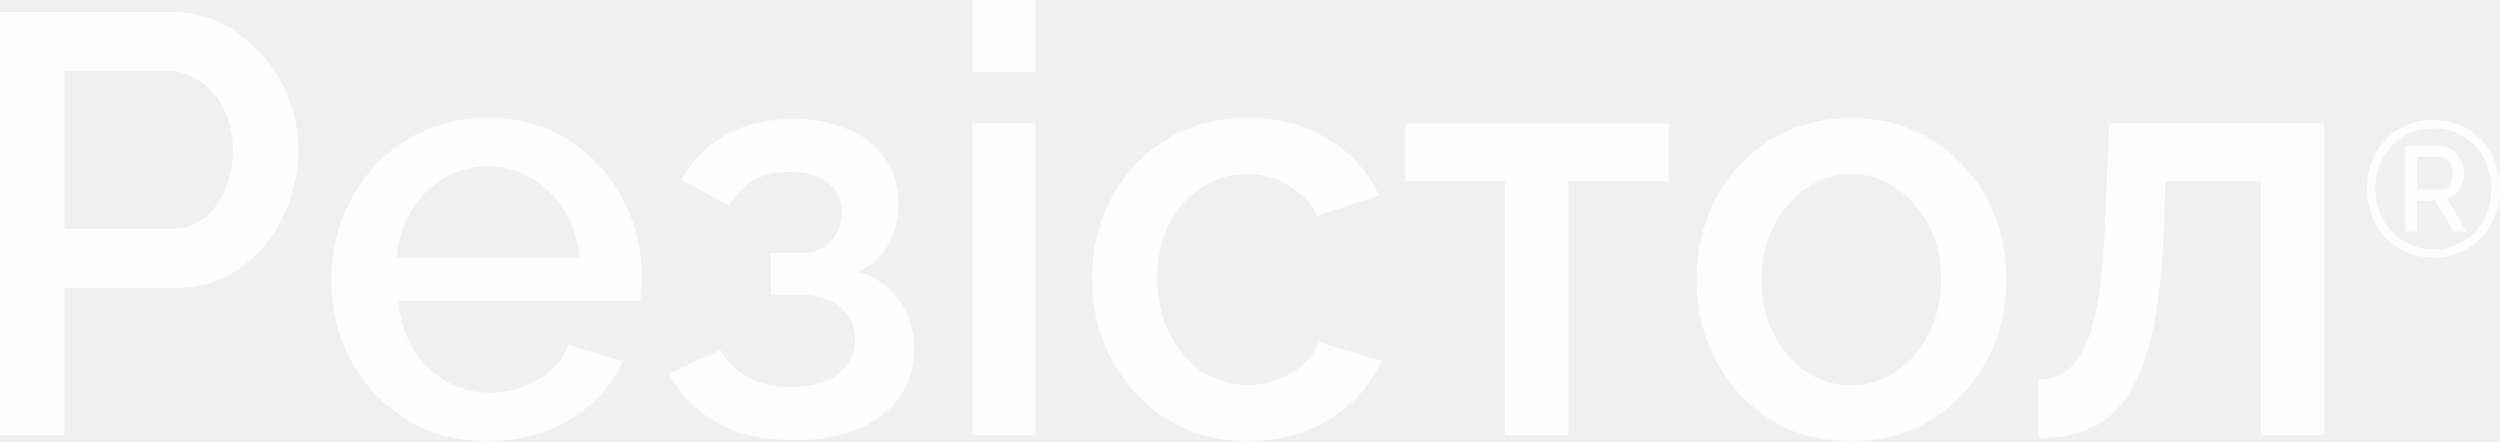
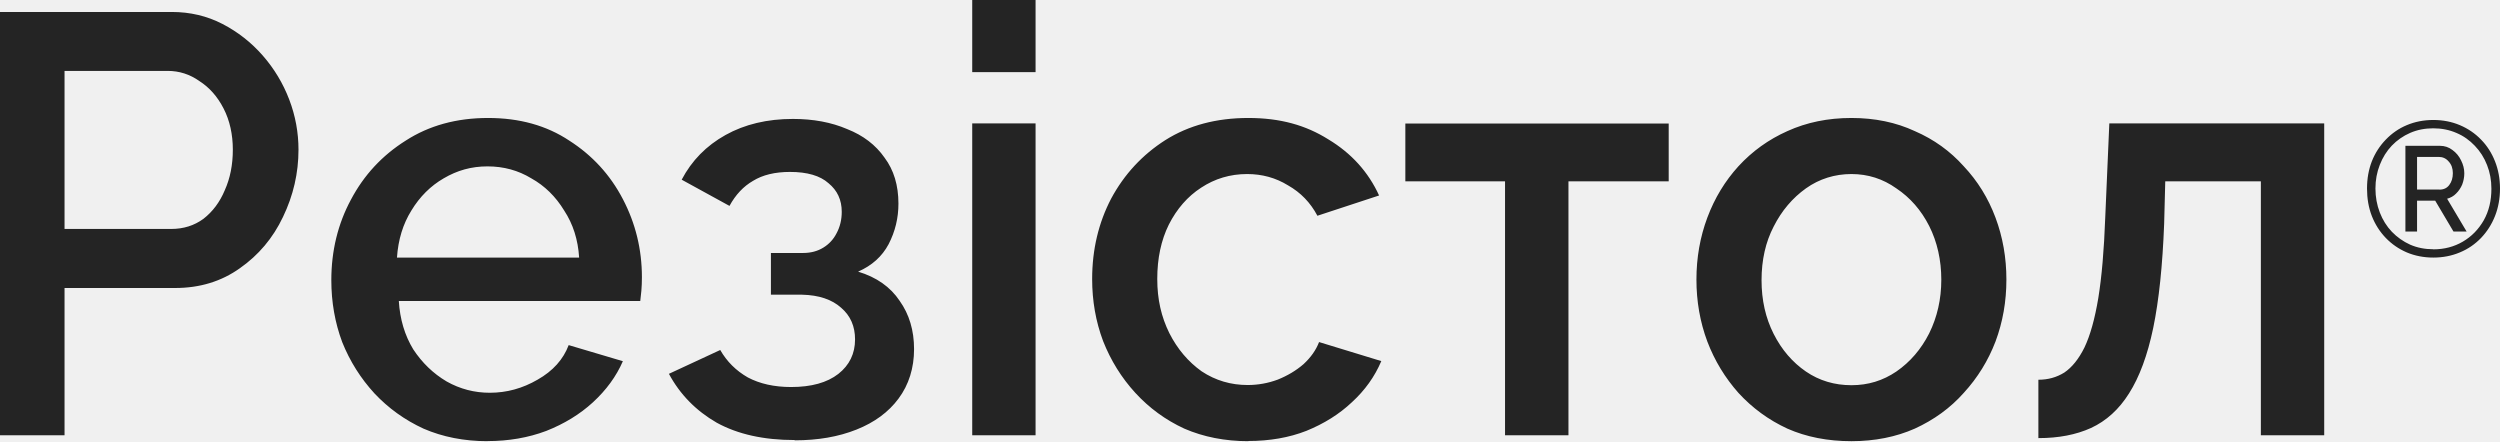
<svg xmlns="http://www.w3.org/2000/svg" width="136" height="24" viewBox="0 0 136 24" fill="none">
-   <path fill-rule="evenodd" clip-rule="evenodd" d="M0 23.677V0.651H9.341C10.342 0.651 11.263 0.869 12.098 1.301C12.933 1.733 13.667 2.306 14.291 3.019C14.915 3.732 15.398 4.534 15.735 5.418C16.072 6.303 16.238 7.214 16.238 8.141C16.238 9.416 15.956 10.639 15.393 11.805C14.85 12.95 14.065 13.882 13.044 14.595C12.043 15.308 10.87 15.667 9.532 15.667H3.511V23.677H0ZM3.511 12.455H9.311C9.98 12.455 10.564 12.273 11.067 11.904C11.57 11.513 11.957 10.998 12.229 10.347C12.521 9.697 12.666 8.963 12.666 8.141C12.666 7.318 12.5 6.553 12.163 5.902C11.831 5.252 11.389 4.757 10.845 4.409C10.322 4.039 9.749 3.857 9.12 3.857H3.511V12.45V12.455ZM26.52 24C25.247 24 24.085 23.771 23.039 23.318C22.013 22.845 21.127 22.204 20.373 21.403C19.618 20.58 19.035 19.654 18.617 18.613C18.22 17.551 18.024 16.427 18.024 15.24C18.024 13.642 18.381 12.18 19.09 10.863C19.799 9.52 20.795 8.453 22.068 7.651C23.341 6.829 24.835 6.418 26.55 6.418C28.265 6.418 29.734 6.829 30.972 7.651C32.224 8.453 33.195 9.509 33.884 10.832C34.573 12.148 34.92 13.564 34.92 15.079C34.92 15.339 34.91 15.589 34.89 15.823C34.87 16.042 34.85 16.224 34.83 16.375H21.696C21.756 17.369 22.018 18.243 22.48 19.003C22.963 19.737 23.567 20.32 24.297 20.752C25.026 21.163 25.811 21.366 26.646 21.366C27.566 21.366 28.431 21.127 29.246 20.653C30.081 20.18 30.645 19.55 30.936 18.774L33.884 19.649C33.527 20.471 32.984 21.215 32.254 21.887C31.545 22.537 30.7 23.053 29.714 23.443C28.733 23.813 27.667 23.995 26.515 23.995L26.52 24ZM21.6 14.012H31.505C31.445 13.038 31.173 12.185 30.69 11.451C30.232 10.696 29.634 10.108 28.904 9.702C28.195 9.27 27.4 9.051 26.52 9.051C25.64 9.051 24.87 9.27 24.136 9.702C23.426 10.113 22.838 10.696 22.38 11.451C21.922 12.185 21.661 13.038 21.595 14.012H21.6ZM43.221 23.938C41.55 23.938 40.137 23.625 38.99 22.995C37.863 22.345 36.993 21.46 36.389 20.336L39.181 19.04C39.538 19.664 40.036 20.164 40.685 20.534C41.334 20.877 42.119 21.054 43.034 21.054C44.141 21.054 44.996 20.815 45.605 20.341C46.209 19.867 46.515 19.238 46.515 18.462C46.515 17.749 46.264 17.176 45.761 16.744C45.258 16.291 44.548 16.052 43.628 16.031H41.938V13.762H43.693C44.111 13.762 44.478 13.663 44.79 13.47C45.102 13.278 45.343 13.018 45.509 12.69C45.695 12.346 45.791 11.956 45.791 11.524C45.791 10.873 45.55 10.358 45.072 9.967C44.614 9.556 43.91 9.353 42.974 9.353C42.159 9.353 41.49 9.515 40.967 9.837C40.444 10.139 40.016 10.592 39.684 11.201L37.084 9.775C37.627 8.739 38.422 7.927 39.468 7.344C40.514 6.761 41.737 6.47 43.135 6.47C44.242 6.47 45.223 6.652 46.083 7.021C46.958 7.365 47.637 7.885 48.12 8.578C48.623 9.249 48.875 10.082 48.875 11.076C48.875 11.857 48.699 12.591 48.341 13.283C47.984 13.954 47.431 14.449 46.681 14.777C47.682 15.079 48.437 15.61 48.94 16.364C49.463 17.098 49.725 17.973 49.725 18.993C49.725 20.013 49.443 20.929 48.88 21.684C48.336 22.418 47.572 22.98 46.591 23.37C45.61 23.761 44.493 23.953 43.236 23.953L43.221 23.938ZM52.889 23.677V6.714H56.335V23.677H52.889ZM52.889 3.925V0H56.335V3.925H52.889ZM67.909 24C66.637 24 65.475 23.771 64.428 23.318C63.402 22.845 62.517 22.194 61.762 21.372C61.008 20.549 60.424 19.607 60.007 18.55C59.609 17.489 59.413 16.364 59.413 15.178C59.413 13.58 59.76 12.117 60.449 10.8C61.159 9.483 62.14 8.422 63.397 7.62C64.67 6.818 66.174 6.418 67.909 6.418C69.645 6.418 71.033 6.808 72.266 7.584C73.518 8.338 74.439 9.358 75.022 10.634L71.667 11.737C71.29 11.024 70.757 10.472 70.067 10.082C69.398 9.671 68.659 9.468 67.844 9.468C66.923 9.468 66.088 9.718 65.339 10.212C64.609 10.686 64.021 11.357 63.583 12.221C63.166 13.064 62.955 14.048 62.955 15.172C62.955 16.297 63.176 17.239 63.613 18.124C64.051 18.988 64.64 19.68 65.369 20.2C66.124 20.7 66.959 20.945 67.874 20.945C68.438 20.945 68.981 20.846 69.504 20.653C70.047 20.435 70.515 20.154 70.912 19.81C71.31 19.441 71.591 19.045 71.757 18.608L75.143 19.643C74.786 20.487 74.253 21.231 73.543 21.882C72.854 22.532 72.029 23.047 71.068 23.438C70.128 23.807 69.071 23.99 67.904 23.99L67.909 24ZM81.874 23.677V9.863H76.451V6.72H90.777V9.863H85.324V23.677H81.879H81.874ZM100.717 24C99.424 24 98.262 23.771 97.236 23.318C96.21 22.845 95.325 22.194 94.57 21.372C93.841 20.549 93.277 19.623 92.88 18.582C92.483 17.52 92.286 16.396 92.286 15.209C92.286 14.022 92.483 12.898 92.88 11.836C93.277 10.774 93.841 9.848 94.57 9.046C95.325 8.224 96.21 7.589 97.236 7.131C98.282 6.657 99.439 6.418 100.717 6.418C101.995 6.418 103.142 6.657 104.163 7.131C105.209 7.584 106.094 8.224 106.829 9.046C107.583 9.848 108.157 10.774 108.554 11.836C108.952 12.898 109.148 14.022 109.148 15.209C109.148 16.396 108.952 17.52 108.554 18.582C108.157 19.617 107.583 20.549 106.829 21.372C106.1 22.194 105.209 22.839 104.163 23.318C103.137 23.771 101.99 24 100.717 24ZM95.828 15.245C95.828 16.328 96.049 17.301 96.487 18.165C96.924 19.029 97.513 19.711 98.242 20.211C98.972 20.71 99.802 20.955 100.717 20.955C101.633 20.955 102.432 20.705 103.162 20.211C103.916 19.69 104.51 18.998 104.948 18.134C105.385 17.249 105.607 16.276 105.607 15.214C105.607 14.152 105.385 13.158 104.948 12.294C104.51 11.43 103.911 10.748 103.162 10.248C102.432 9.728 101.618 9.468 100.717 9.468C99.817 9.468 98.972 9.728 98.242 10.248C97.513 10.769 96.924 11.461 96.487 12.325C96.049 13.168 95.828 14.142 95.828 15.245ZM110.888 23.839V20.658C111.412 20.658 111.879 20.528 112.297 20.268C112.714 19.987 113.082 19.534 113.394 18.904C113.705 18.254 113.957 17.358 114.148 16.213C114.334 15.068 114.46 13.606 114.525 11.836L114.747 6.714H126.437V23.677H122.991V9.863H117.79L117.73 12.164C117.644 14.433 117.448 16.328 117.136 17.837C116.824 19.331 116.382 20.518 115.818 21.403C115.275 22.267 114.586 22.896 113.751 23.282C112.936 23.651 111.985 23.833 110.898 23.833L110.888 23.839ZM130.929 13.731C131.372 13.918 131.855 14.012 132.373 14.012C132.891 14.012 133.374 13.918 133.817 13.731C134.259 13.549 134.642 13.283 134.969 12.945C135.291 12.606 135.547 12.211 135.728 11.753C135.909 11.295 136 10.79 136 10.259C136 9.728 135.909 9.234 135.728 8.776C135.547 8.318 135.296 7.927 134.969 7.594C134.642 7.256 134.259 6.995 133.817 6.808C133.374 6.621 132.891 6.527 132.373 6.527C131.855 6.527 131.372 6.621 130.929 6.808C130.492 6.99 130.115 7.256 129.788 7.594C129.466 7.927 129.209 8.318 129.028 8.776C128.852 9.234 128.766 9.718 128.766 10.259C128.766 10.8 128.852 11.295 129.028 11.753C129.209 12.211 129.461 12.606 129.788 12.945C130.115 13.283 130.492 13.543 130.929 13.731ZM133.973 13.148C133.5 13.424 132.967 13.564 132.373 13.564L132.368 13.559C131.915 13.559 131.493 13.476 131.111 13.309C130.733 13.137 130.401 12.903 130.115 12.606C129.833 12.31 129.617 11.961 129.461 11.56C129.305 11.154 129.224 10.717 129.224 10.254C129.224 9.791 129.305 9.364 129.461 8.968C129.617 8.567 129.833 8.219 130.115 7.922C130.401 7.625 130.733 7.396 131.111 7.23C131.493 7.063 131.915 6.98 132.368 6.98C132.821 6.98 133.243 7.063 133.626 7.23C134.013 7.391 134.345 7.63 134.632 7.932C134.918 8.229 135.14 8.578 135.296 8.979C135.452 9.374 135.532 9.801 135.532 10.264C135.532 10.915 135.396 11.487 135.115 11.987C134.833 12.476 134.456 12.867 133.973 13.148ZM132.73 7.932H130.859L130.854 7.938V12.596H131.488V10.915H132.474L133.47 12.596H134.184L133.123 10.811C133.314 10.759 133.475 10.67 133.611 10.53C133.756 10.389 133.862 10.228 133.943 10.04C134.018 9.843 134.058 9.64 134.058 9.426C134.058 9.187 133.998 8.953 133.882 8.724C133.772 8.494 133.616 8.307 133.414 8.161C133.218 8.01 132.992 7.932 132.73 7.932ZM133.238 10.066C133.113 10.233 132.937 10.316 132.7 10.316L132.695 10.311H131.488V8.536H132.67C132.886 8.536 133.067 8.619 133.208 8.786C133.359 8.947 133.435 9.161 133.435 9.421C133.435 9.681 133.369 9.895 133.238 10.066Z" fill="white" fill-opacity="0.85" />
+   <path fill-rule="evenodd" clip-rule="evenodd" d="M0 23.677V0.651H9.341C10.342 0.651 11.263 0.869 12.098 1.301C12.933 1.733 13.667 2.306 14.291 3.019C14.915 3.732 15.398 4.534 15.735 5.418C16.072 6.303 16.238 7.214 16.238 8.141C16.238 9.416 15.956 10.639 15.393 11.805C14.85 12.95 14.065 13.882 13.044 14.595C12.043 15.308 10.87 15.667 9.532 15.667H3.511V23.677H0ZM3.511 12.455H9.311C9.98 12.455 10.564 12.273 11.067 11.904C11.57 11.513 11.957 10.998 12.229 10.347C12.521 9.697 12.666 8.963 12.666 8.141C12.666 7.318 12.5 6.553 12.163 5.902C11.831 5.252 11.389 4.757 10.845 4.409C10.322 4.039 9.749 3.857 9.12 3.857H3.511V12.45V12.455ZM26.52 24C25.247 24 24.085 23.771 23.039 23.318C22.013 22.845 21.127 22.204 20.373 21.403C19.618 20.58 19.035 19.654 18.617 18.613C18.22 17.551 18.024 16.427 18.024 15.24C18.024 13.642 18.381 12.18 19.09 10.863C19.799 9.52 20.795 8.453 22.068 7.651C23.341 6.829 24.835 6.418 26.55 6.418C28.265 6.418 29.734 6.829 30.972 7.651C32.224 8.453 33.195 9.509 33.884 10.832C34.573 12.148 34.92 13.564 34.92 15.079C34.92 15.339 34.91 15.589 34.89 15.823C34.87 16.042 34.85 16.224 34.83 16.375H21.696C21.756 17.369 22.018 18.243 22.48 19.003C22.963 19.737 23.567 20.32 24.297 20.752C25.026 21.163 25.811 21.366 26.646 21.366C27.566 21.366 28.431 21.127 29.246 20.653C30.081 20.18 30.645 19.55 30.936 18.774L33.884 19.649C33.527 20.471 32.984 21.215 32.254 21.887C31.545 22.537 30.7 23.053 29.714 23.443C28.733 23.813 27.667 23.995 26.515 23.995L26.52 24ZM21.6 14.012H31.505C31.445 13.038 31.173 12.185 30.69 11.451C30.232 10.696 29.634 10.108 28.904 9.702C28.195 9.27 27.4 9.051 26.52 9.051C25.64 9.051 24.87 9.27 24.136 9.702C23.426 10.113 22.838 10.696 22.38 11.451C21.922 12.185 21.661 13.038 21.595 14.012H21.6ZM43.221 23.938C41.55 23.938 40.137 23.625 38.99 22.995C37.863 22.345 36.993 21.46 36.389 20.336L39.181 19.04C39.538 19.664 40.036 20.164 40.685 20.534C41.334 20.877 42.119 21.054 43.034 21.054C44.141 21.054 44.996 20.815 45.605 20.341C46.209 19.867 46.515 19.238 46.515 18.462C46.515 17.749 46.264 17.176 45.761 16.744C45.258 16.291 44.548 16.052 43.628 16.031H41.938V13.762H43.693C44.111 13.762 44.478 13.663 44.79 13.47C45.102 13.278 45.343 13.018 45.509 12.69C45.695 12.346 45.791 11.956 45.791 11.524C45.791 10.873 45.55 10.358 45.072 9.967C44.614 9.556 43.91 9.353 42.974 9.353C42.159 9.353 41.49 9.515 40.967 9.837C40.444 10.139 40.016 10.592 39.684 11.201L37.084 9.775C37.627 8.739 38.422 7.927 39.468 7.344C40.514 6.761 41.737 6.47 43.135 6.47C44.242 6.47 45.223 6.652 46.083 7.021C46.958 7.365 47.637 7.885 48.12 8.578C48.623 9.249 48.875 10.082 48.875 11.076C48.875 11.857 48.699 12.591 48.341 13.283C47.984 13.954 47.431 14.449 46.681 14.777C47.682 15.079 48.437 15.61 48.94 16.364C49.463 17.098 49.725 17.973 49.725 18.993C49.725 20.013 49.443 20.929 48.88 21.684C48.336 22.418 47.572 22.98 46.591 23.37C45.61 23.761 44.493 23.953 43.236 23.953L43.221 23.938ZM52.889 23.677V6.714H56.335V23.677H52.889ZM52.889 3.925V0H56.335V3.925H52.889ZM67.909 24C66.637 24 65.475 23.771 64.428 23.318C63.402 22.845 62.517 22.194 61.762 21.372C61.008 20.549 60.424 19.607 60.007 18.55C59.609 17.489 59.413 16.364 59.413 15.178C59.413 13.58 59.76 12.117 60.449 10.8C61.159 9.483 62.14 8.422 63.397 7.62C64.67 6.818 66.174 6.418 67.909 6.418C69.645 6.418 71.033 6.808 72.266 7.584C73.518 8.338 74.439 9.358 75.022 10.634L71.667 11.737C71.29 11.024 70.757 10.472 70.067 10.082C69.398 9.671 68.659 9.468 67.844 9.468C66.923 9.468 66.088 9.718 65.339 10.212C64.609 10.686 64.021 11.357 63.583 12.221C63.166 13.064 62.955 14.048 62.955 15.172C62.955 16.297 63.176 17.239 63.613 18.124C64.051 18.988 64.64 19.68 65.369 20.2C66.124 20.7 66.959 20.945 67.874 20.945C68.438 20.945 68.981 20.846 69.504 20.653C70.047 20.435 70.515 20.154 70.912 19.81C71.31 19.441 71.591 19.045 71.757 18.608L75.143 19.643C74.786 20.487 74.253 21.231 73.543 21.882C72.854 22.532 72.029 23.047 71.068 23.438C70.128 23.807 69.071 23.99 67.904 23.99L67.909 24ZM81.874 23.677V9.863H76.451V6.72H90.777V9.863H85.324V23.677H81.879H81.874ZM100.717 24C99.424 24 98.262 23.771 97.236 23.318C96.21 22.845 95.325 22.194 94.57 21.372C93.841 20.549 93.277 19.623 92.88 18.582C92.483 17.52 92.286 16.396 92.286 15.209C92.286 14.022 92.483 12.898 92.88 11.836C93.277 10.774 93.841 9.848 94.57 9.046C95.325 8.224 96.21 7.589 97.236 7.131C98.282 6.657 99.439 6.418 100.717 6.418C101.995 6.418 103.142 6.657 104.163 7.131C105.209 7.584 106.094 8.224 106.829 9.046C107.583 9.848 108.157 10.774 108.554 11.836C108.952 12.898 109.148 14.022 109.148 15.209C109.148 16.396 108.952 17.52 108.554 18.582C108.157 19.617 107.583 20.549 106.829 21.372C106.1 22.194 105.209 22.839 104.163 23.318C103.137 23.771 101.99 24 100.717 24ZM95.828 15.245C95.828 16.328 96.049 17.301 96.487 18.165C96.924 19.029 97.513 19.711 98.242 20.211C98.972 20.71 99.802 20.955 100.717 20.955C101.633 20.955 102.432 20.705 103.162 20.211C103.916 19.69 104.51 18.998 104.948 18.134C105.385 17.249 105.607 16.276 105.607 15.214C105.607 14.152 105.385 13.158 104.948 12.294C104.51 11.43 103.911 10.748 103.162 10.248C102.432 9.728 101.618 9.468 100.717 9.468C99.817 9.468 98.972 9.728 98.242 10.248C97.513 10.769 96.924 11.461 96.487 12.325C96.049 13.168 95.828 14.142 95.828 15.245ZM110.888 23.839V20.658C111.412 20.658 111.879 20.528 112.297 20.268C112.714 19.987 113.082 19.534 113.394 18.904C113.705 18.254 113.957 17.358 114.148 16.213C114.334 15.068 114.46 13.606 114.525 11.836L114.747 6.714H126.437V23.677H122.991V9.863H117.79L117.73 12.164C117.644 14.433 117.448 16.328 117.136 17.837C116.824 19.331 116.382 20.518 115.818 21.403C115.275 22.267 114.586 22.896 113.751 23.282C112.936 23.651 111.985 23.833 110.898 23.833L110.888 23.839ZM130.929 13.731C131.372 13.918 131.855 14.012 132.373 14.012C132.891 14.012 133.374 13.918 133.817 13.731C134.259 13.549 134.642 13.283 134.969 12.945C135.291 12.606 135.547 12.211 135.728 11.753C135.909 11.295 136 10.79 136 10.259C136 9.728 135.909 9.234 135.728 8.776C135.547 8.318 135.296 7.927 134.969 7.594C134.642 7.256 134.259 6.995 133.817 6.808C133.374 6.621 132.891 6.527 132.373 6.527C131.855 6.527 131.372 6.621 130.929 6.808C130.492 6.99 130.115 7.256 129.788 7.594C129.466 7.927 129.209 8.318 129.028 8.776C128.852 9.234 128.766 9.718 128.766 10.259C128.766 10.8 128.852 11.295 129.028 11.753C129.209 12.211 129.461 12.606 129.788 12.945C130.115 13.283 130.492 13.543 130.929 13.731ZM133.973 13.148C133.5 13.424 132.967 13.564 132.373 13.564L132.368 13.559C131.915 13.559 131.493 13.476 131.111 13.309C130.733 13.137 130.401 12.903 130.115 12.606C129.833 12.31 129.617 11.961 129.461 11.56C129.305 11.154 129.224 10.717 129.224 10.254C129.224 9.791 129.305 9.364 129.461 8.968C129.617 8.567 129.833 8.219 130.115 7.922C130.401 7.625 130.733 7.396 131.111 7.23C131.493 7.063 131.915 6.98 132.368 6.98C132.821 6.98 133.243 7.063 133.626 7.23C134.013 7.391 134.345 7.63 134.632 7.932C134.918 8.229 135.14 8.578 135.296 8.979C135.452 9.374 135.532 9.801 135.532 10.264C135.532 10.915 135.396 11.487 135.115 11.987C134.833 12.476 134.456 12.867 133.973 13.148ZM132.73 7.932H130.859L130.854 7.938V12.596H131.488V10.915H132.474L133.47 12.596H134.184L133.123 10.811C133.314 10.759 133.475 10.67 133.611 10.53C133.756 10.389 133.862 10.228 133.943 10.04C134.018 9.843 134.058 9.64 134.058 9.426C134.058 9.187 133.998 8.953 133.882 8.724C133.772 8.494 133.616 8.307 133.414 8.161C133.218 8.01 132.992 7.932 132.73 7.932ZM133.238 10.066C133.113 10.233 132.937 10.316 132.7 10.316L132.695 10.311H131.488V8.536H132.67C132.886 8.536 133.067 8.619 133.208 8.786C133.359 8.947 133.435 9.161 133.435 9.421C133.435 9.681 133.369 9.895 133.238 10.066Z" fill="currentColor" fill-opacity="0.85" />
</svg>
